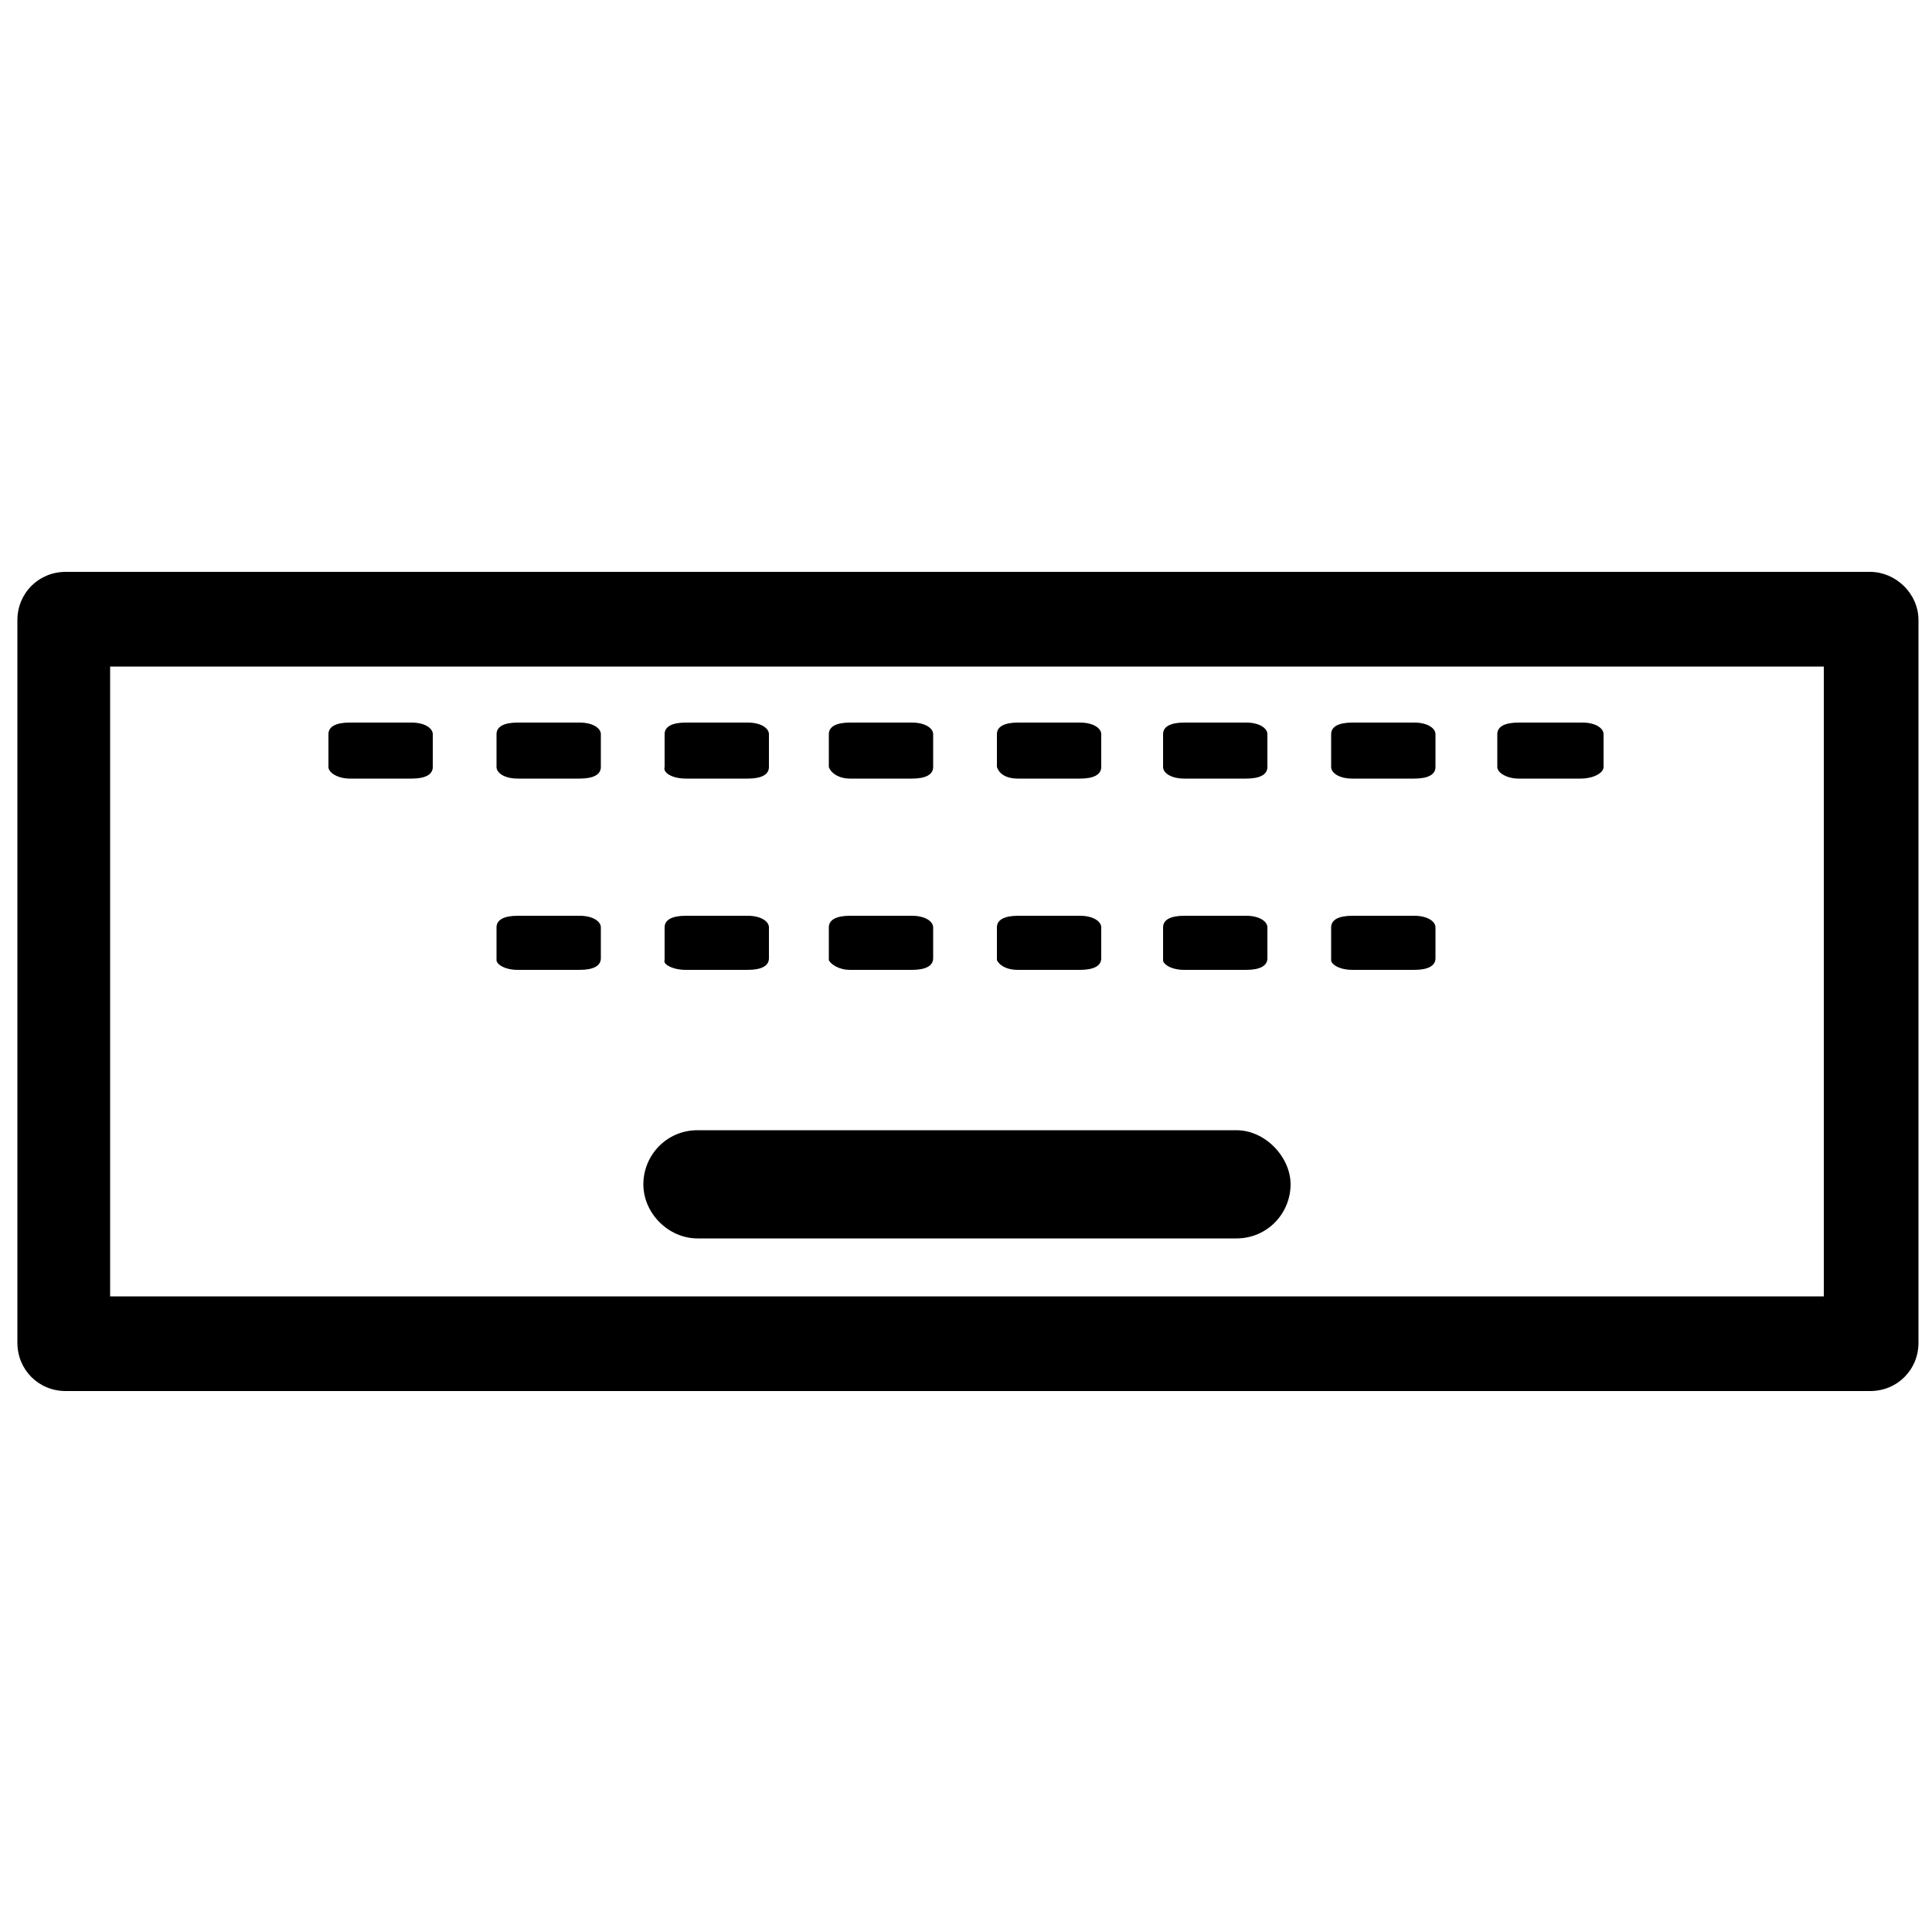
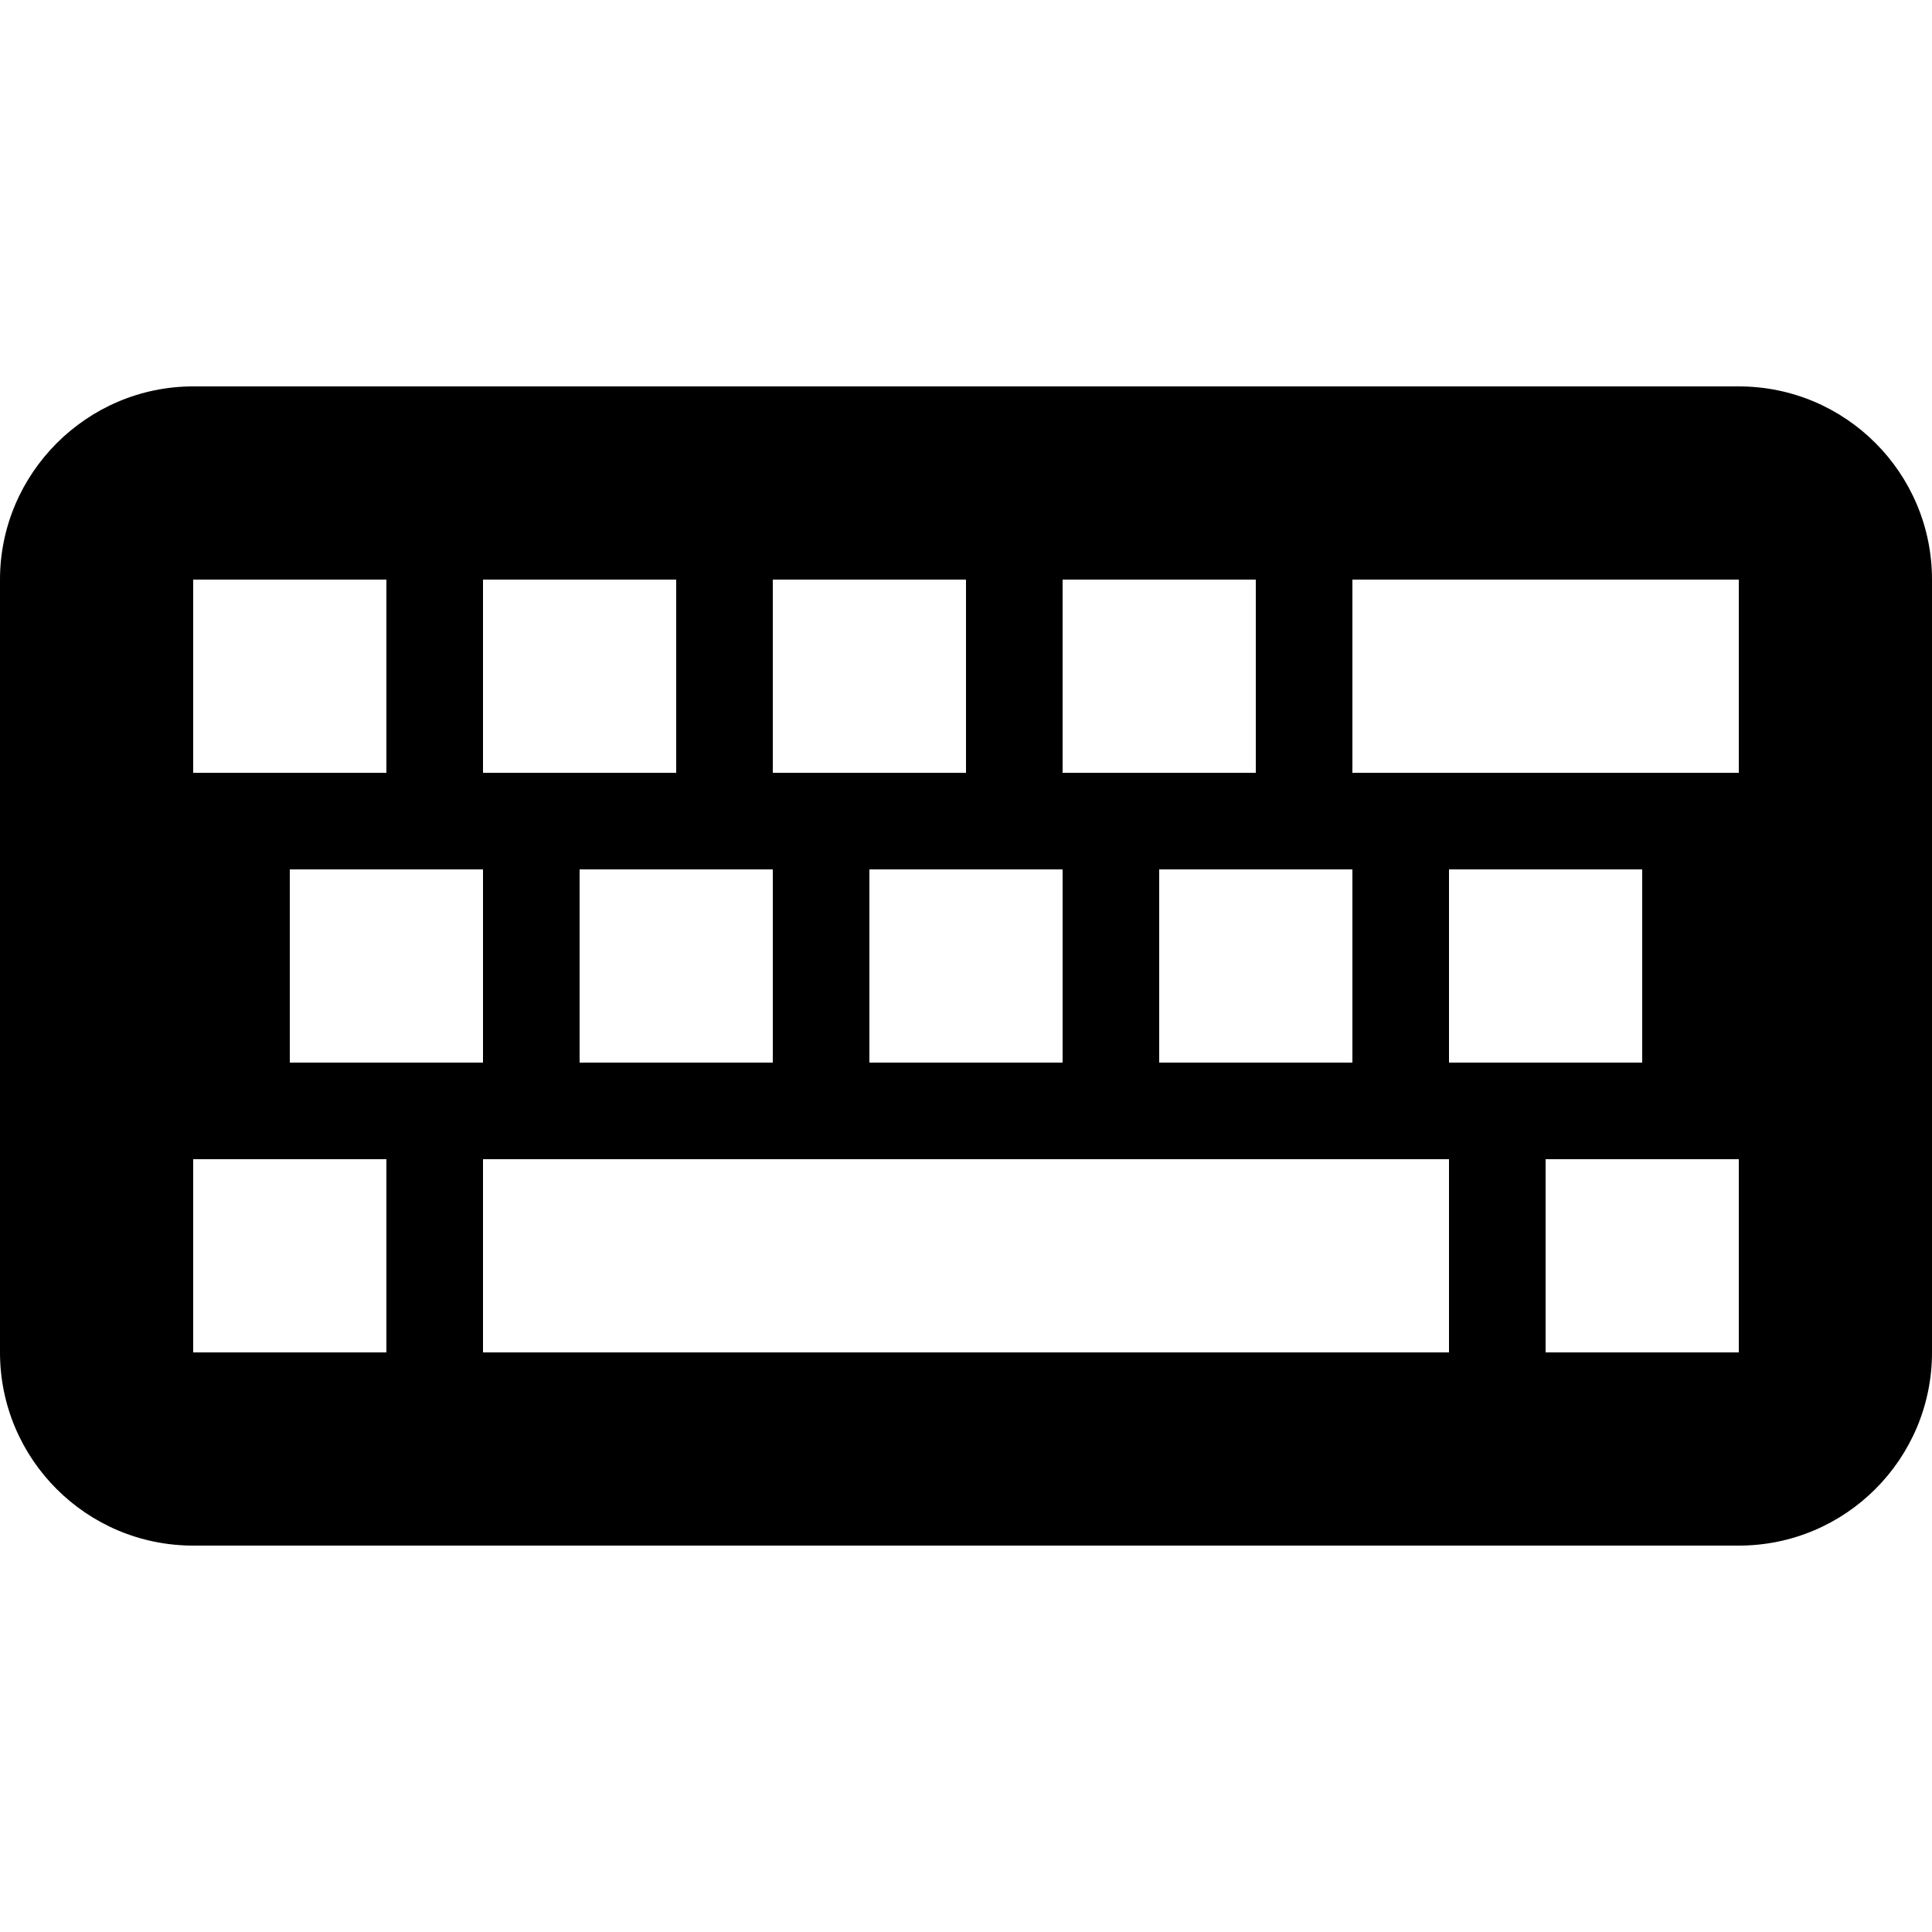
- <svg xmlns="http://www.w3.org/2000/svg" version="1.1" id="Layer_2" x="0px" y="0px" width="100px" height="100px" viewBox="-74 0 100 100" style="enable-background:new -74 0 100 100;" xml:space="preserve">
-   <g>
-     <path d="M22.8,29.6h-93.4c-1.4,0-2.5,1.1-2.5,2.5v37.4c0,1.4,1.1,2.5,2.5,2.5h93.4c1.4,0,2.5-1.1,2.5-2.5V32.1   C25.3,30.7,24.1,29.6,22.8,29.6z M20.4,67.1h-88.7V34.5h88.7V67.1z" />
-     <path d="M-55.9,40.3h3.2c0.7,0,1.1-0.2,1.1-0.6V38c0-0.3-0.4-0.6-1.1-0.6h-3.2c-0.7,0-1.1,0.2-1.1,0.6v1.7   C-57,40-56.5,40.3-55.9,40.3z" />
-     <path d="M-47.2,40.3h3.2c0.7,0,1.1-0.2,1.1-0.6V38c0-0.3-0.4-0.6-1.1-0.6h-3.2c-0.7,0-1.1,0.2-1.1,0.6v1.7   C-48.3,40-47.9,40.3-47.2,40.3z" />
-     <path d="M-38.5,40.3h3.2c0.7,0,1.1-0.2,1.1-0.6V38c0-0.3-0.4-0.6-1.1-0.6h-3.2c-0.7,0-1.1,0.2-1.1,0.6v1.7   C-39.7,40-39.2,40.3-38.5,40.3z" />
-     <path d="M-30,40.3h3.2c0.7,0,1.1-0.2,1.1-0.6V38c0-0.3-0.4-0.6-1.1-0.6H-30c-0.7,0-1.1,0.2-1.1,0.6v1.7C-31,40-30.6,40.3-30,40.3z" />
-     <path d="M-21.3,40.3h3.2c0.7,0,1.1-0.2,1.1-0.6V38c0-0.3-0.4-0.6-1.1-0.6h-3.2c-0.7,0-1.1,0.2-1.1,0.6v1.7   C-22.3,40-22,40.3-21.3,40.3z" />
-     <path d="M-12.7,40.3h3.2c0.7,0,1.1-0.2,1.1-0.6V38c0-0.3-0.4-0.6-1.1-0.6h-3.2c-0.7,0-1.1,0.2-1.1,0.6v1.7   C-13.8,40-13.4,40.3-12.7,40.3z" />
-     <path d="M-4,40.3h3.2c0.7,0,1.1-0.2,1.1-0.6V38c0-0.3-0.4-0.6-1.1-0.6H-4c-0.7,0-1.1,0.2-1.1,0.6v1.7C-5.1,40-4.7,40.3-4,40.3z" />
-     <path d="M4.6,40.3h3.2C8.5,40.3,9,40,9,39.7V38c0-0.3-0.4-0.6-1.1-0.6H4.6c-0.7,0-1.1,0.2-1.1,0.6v1.7C3.5,40,4,40.3,4.6,40.3z" />
-     <path d="M-47.2,50.2h3.2c0.7,0,1.1-0.2,1.1-0.6V48c0-0.3-0.4-0.6-1.1-0.6h-3.2c-0.7,0-1.1,0.2-1.1,0.6v1.7   C-48.3,49.9-47.9,50.2-47.2,50.2z" />
-     <path d="M-38.5,50.2h3.2c0.7,0,1.1-0.2,1.1-0.6V48c0-0.3-0.4-0.6-1.1-0.6h-3.2c-0.7,0-1.1,0.2-1.1,0.6v1.7   C-39.7,49.9-39.2,50.2-38.5,50.2z" />
-     <path d="M-30,50.2h3.2c0.7,0,1.1-0.2,1.1-0.6V48c0-0.3-0.4-0.6-1.1-0.6H-30c-0.7,0-1.1,0.2-1.1,0.6v1.7C-31,49.9-30.6,50.2-30,50.2   z" />
-     <path d="M-21.3,50.2h3.2c0.7,0,1.1-0.2,1.1-0.6V48c0-0.3-0.4-0.6-1.1-0.6h-3.2c-0.7,0-1.1,0.2-1.1,0.6v1.7   C-22.3,49.9-22,50.2-21.3,50.2z" />
-     <path d="M-12.7,50.2h3.2c0.7,0,1.1-0.2,1.1-0.6V48c0-0.3-0.4-0.6-1.1-0.6h-3.2c-0.7,0-1.1,0.2-1.1,0.6v1.7   C-13.8,49.9-13.4,50.2-12.7,50.2z" />
-     <path d="M-4,50.2h3.2c0.7,0,1.1-0.2,1.1-0.6V48c0-0.3-0.4-0.6-1.1-0.6H-4c-0.7,0-1.1,0.2-1.1,0.6v1.7C-5.1,49.9-4.7,50.2-4,50.2z" />
-     <path d="M-37.9,64.1H-10c1.6,0,2.8-1.3,2.8-2.8c0-1.4-1.3-2.8-2.8-2.8h-27.9c-1.6,0-2.8,1.3-2.8,2.8   C-40.7,62.8-39.4,64.1-37.9,64.1z" />
-   </g>
+ <svg xmlns="http://www.w3.org/2000/svg" viewBox="0 0 20 20">
+   <path d="M0 6c0-1.1.9-2 2-2h16a2 2 0 0 1 2 2v8a2 2 0 0 1-2 2H2a2 2 0 0 1-2-2V6zm2 0v2h2V6H2zm1 3v2h2V9H3zm-1 3v2h2v-2H2zm3 0v2h10v-2H5zm11 0v2h2v-2h-2zM6 9v2h2V9H6zm3 0v2h2V9H9zm3 0v2h2V9h-2zm3 0v2h2V9h-2zM5 6v2h2V6H5zm3 0v2h2V6H8zm3 0v2h2V6h-2zm3 0v2h4V6h-4z" />
</svg>
